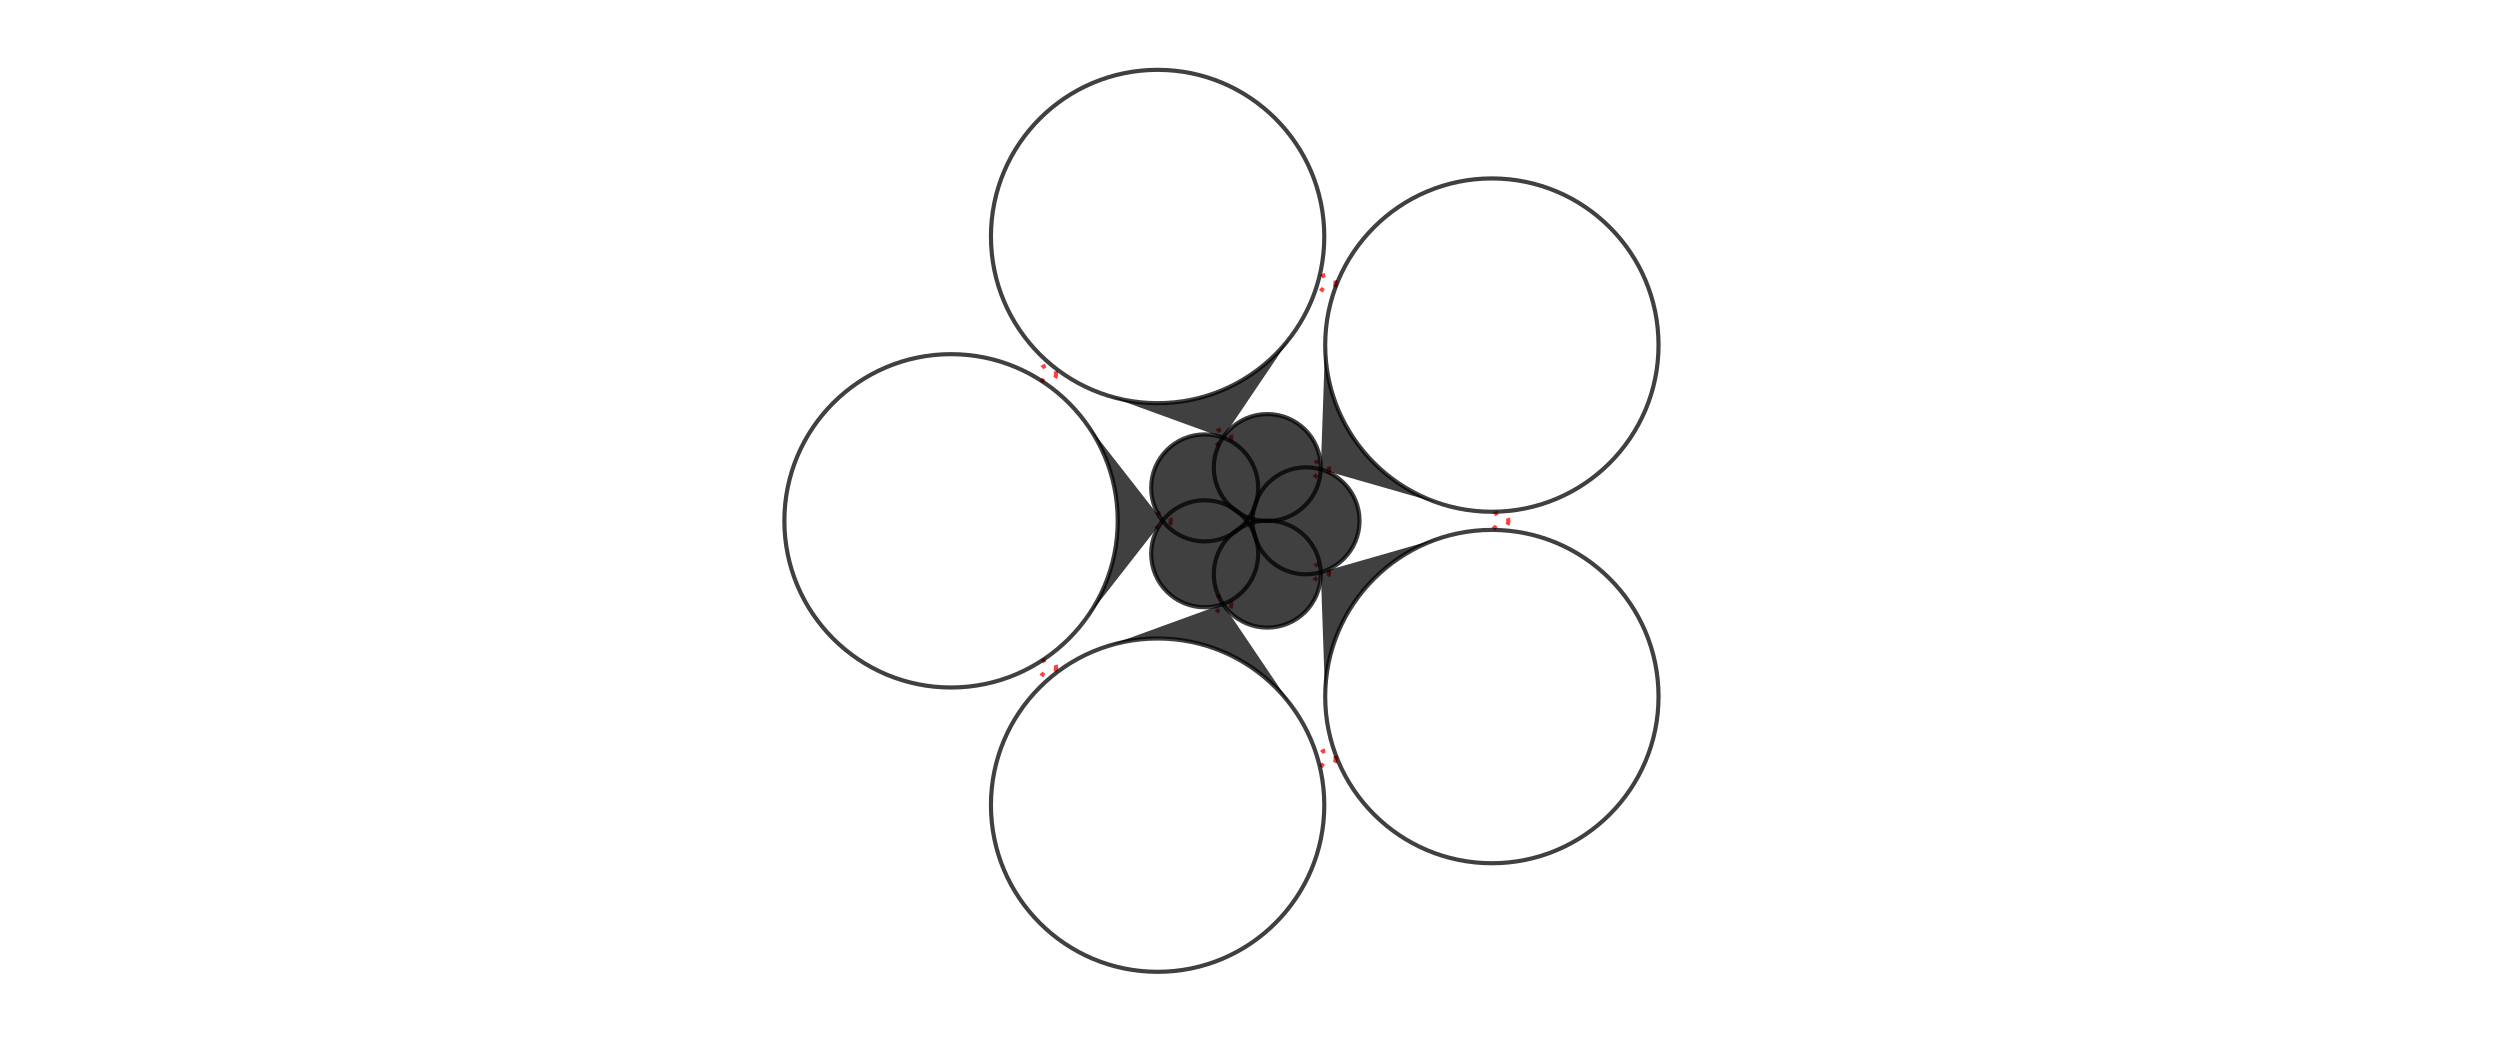
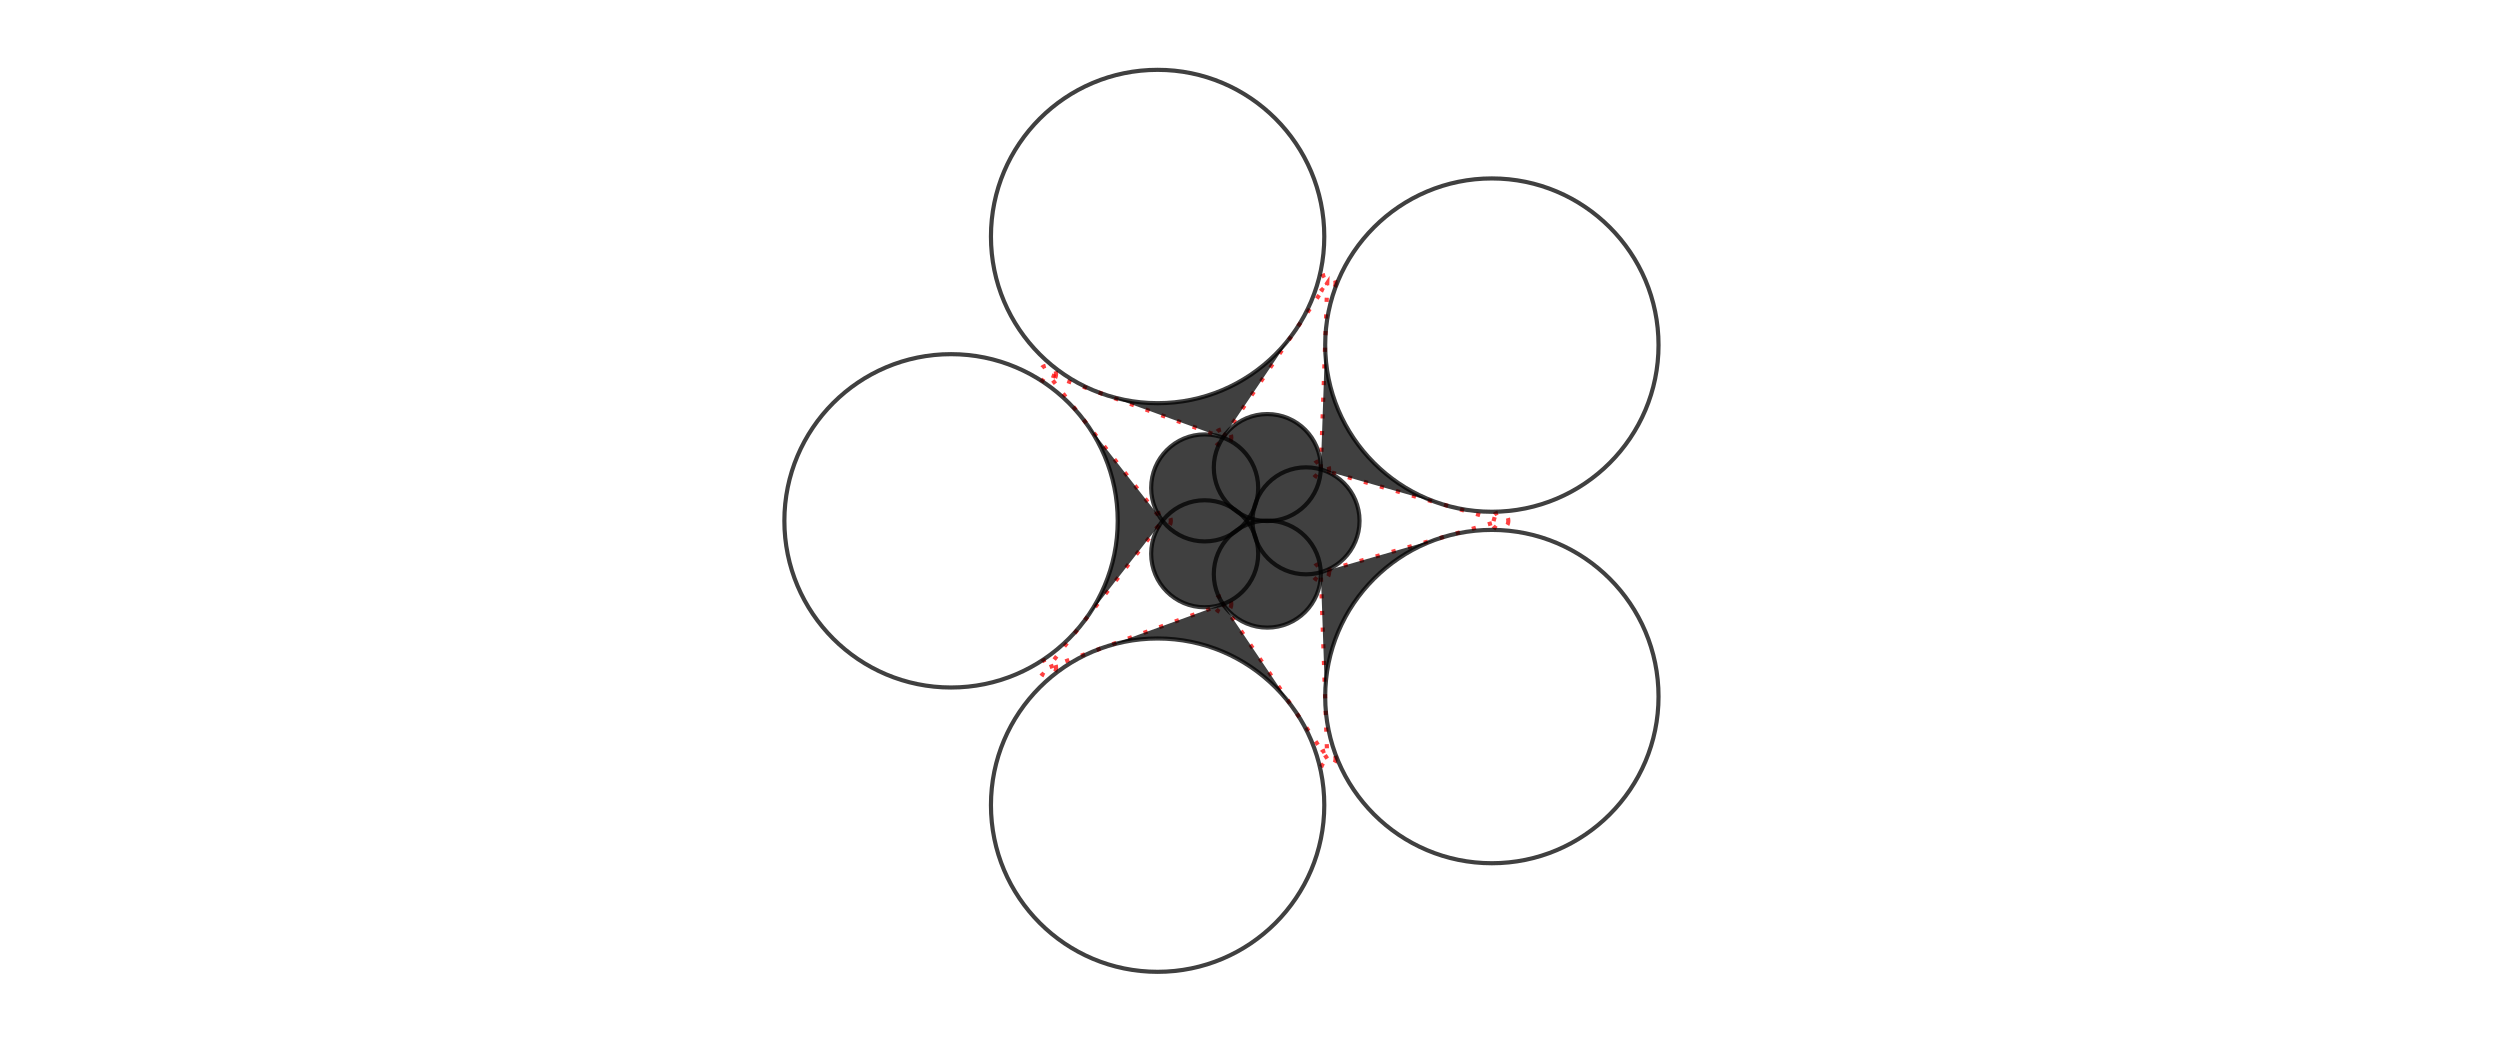
<svg xmlns="http://www.w3.org/2000/svg" width="600pt" height="250pt" viewBox="0 0 600 250" version="1.1">
  <g id="surface958">
    <rect x="0" y="0" width="600" height="250" style="fill:rgb(100%,100%,100%);fill-opacity:1;stroke:none;" />
+     <path style="fill:none;stroke-width:1;stroke-linecap:butt;stroke-linejoin:miter;stroke:rgb(100%,0%,0%);stroke-opacity:0.75;stroke-dasharray:1,3;stroke-miterlimit:10;" d="M 318.543 182.062 L 293.512 144.973 L 251.457 160.266 L 279 125 L 251.457 89.734 L 293.512 105.027 L 318.543 67.938 L 316.988 112.656 L 360 125 L 316.988 137.344 Z M 318.543 182.062 " />
    <path style="fill:none;stroke-width:1;stroke-linecap:butt;stroke-linejoin:miter;stroke:rgb(100%,0%,0%);stroke-opacity:0.75;stroke-dasharray:1,3;stroke-miterlimit:10;" d="M 320.543 182.062 C 320.543 184.73 316.543 184.73 316.543 182.062 C 316.543 179.398 320.543 179.398 320.543 182.062 " />
    <path style="fill:none;stroke-width:1;stroke-linecap:butt;stroke-linejoin:miter;stroke:rgb(100%,0%,0%);stroke-opacity:0.75;stroke-dasharray:1,3;stroke-miterlimit:10;" d="M 295.512 144.973 C 295.512 147.641 291.512 147.641 291.512 144.973 C 291.512 142.305 295.512 142.305 295.512 144.973 " />
    <path style="fill:none;stroke-width:1;stroke-linecap:butt;stroke-linejoin:miter;stroke:rgb(100%,0%,0%);stroke-opacity:0.75;stroke-dasharray:1,3;stroke-miterlimit:10;" d="M 253.457 160.266 C 253.457 162.934 249.457 162.934 249.457 160.266 C 249.457 157.602 253.457 157.602 253.457 160.266 " />
    <path style="fill:none;stroke-width:1;stroke-linecap:butt;stroke-linejoin:miter;stroke:rgb(100%,0%,0%);stroke-opacity:0.75;stroke-dasharray:1,3;stroke-miterlimit:10;" d="M 281 125 C 281 127.668 277 127.668 277 125 C 277 122.332 281 122.332 281 125 " />
    <path style="fill:none;stroke-width:1;stroke-linecap:butt;stroke-linejoin:miter;stroke:rgb(100%,0%,0%);stroke-opacity:0.75;stroke-dasharray:1,3;stroke-miterlimit:10;" d="M 253.457 89.734 C 253.457 92.398 249.457 92.398 249.457 89.734 C 249.457 87.066 253.457 87.066 253.457 89.734 " />
    <path style="fill:none;stroke-width:1;stroke-linecap:butt;stroke-linejoin:miter;stroke:rgb(100%,0%,0%);stroke-opacity:0.75;stroke-dasharray:1,3;stroke-miterlimit:10;" d="M 295.512 105.027 C 295.512 107.695 291.512 107.695 291.512 105.027 C 291.512 102.359 295.512 102.359 295.512 105.027 " />
    <path style="fill:none;stroke-width:1;stroke-linecap:butt;stroke-linejoin:miter;stroke:rgb(100%,0%,0%);stroke-opacity:0.75;stroke-dasharray:1,3;stroke-miterlimit:10;" d="M 320.543 67.938 C 320.543 70.602 316.543 70.602 316.543 67.938 C 316.543 65.27 320.543 65.27 320.543 67.938 " />
    <path style="fill:none;stroke-width:1;stroke-linecap:butt;stroke-linejoin:miter;stroke:rgb(100%,0%,0%);stroke-opacity:0.75;stroke-dasharray:1,3;stroke-miterlimit:10;" d="M 318.988 112.656 C 318.988 115.324 314.988 115.324 314.988 112.656 C 314.988 109.988 318.988 109.988 318.988 112.656 " />
    <path style="fill:none;stroke-width:1;stroke-linecap:butt;stroke-linejoin:miter;stroke:rgb(100%,0%,0%);stroke-opacity:0.75;stroke-dasharray:1,3;stroke-miterlimit:10;" d="M 362 125 C 362 127.668 358 127.668 358 125 C 358 122.332 362 122.332 362 125 " />
    <path style="fill:none;stroke-width:1;stroke-linecap:butt;stroke-linejoin:miter;stroke:rgb(100%,0%,0%);stroke-opacity:0.75;stroke-dasharray:1,3;stroke-miterlimit:10;" d="M 318.988 137.344 C 318.988 140.012 314.988 140.012 314.988 137.344 C 314.988 134.676 318.988 134.676 318.988 137.344 " />
    <path style="fill:none;stroke-width:1;stroke-linecap:butt;stroke-linejoin:miter;stroke:rgb(0%,0%,0%);stroke-opacity:0.75;stroke-miterlimit:10;" d="M 317.828 193.238 C 317.828 215.332 299.918 233.238 277.828 233.238 C 255.734 233.238 237.828 215.332 237.828 193.238 C 237.828 171.148 255.734 153.238 277.828 153.238 C 299.918 153.238 317.828 171.148 317.828 193.238 " />
    <path style="fill:none;stroke-width:1;stroke-linecap:butt;stroke-linejoin:miter;stroke:rgb(0%,0%,0%);stroke-opacity:0.75;stroke-miterlimit:10;" d="M 301.965 132.902 C 301.965 139.996 296.215 145.746 289.121 145.746 C 282.027 145.746 276.281 139.996 276.281 132.902 C 276.281 125.812 282.027 120.062 289.121 120.062 C 296.215 120.062 301.965 125.812 301.965 132.902 " />
    <path style="fill:none;stroke-width:1;stroke-linecap:butt;stroke-linejoin:miter;stroke:rgb(0%,0%,0%);stroke-opacity:0.75;stroke-miterlimit:10;" d="M 268.25 125 C 268.25 147.09 250.34 165 228.25 165 C 206.156 165 188.25 147.09 188.25 125 C 188.25 102.91 206.156 85 228.25 85 C 250.34 85 268.25 102.91 268.25 125 " />
    <path style="fill:none;stroke-width:1;stroke-linecap:butt;stroke-linejoin:miter;stroke:rgb(0%,0%,0%);stroke-opacity:0.75;stroke-miterlimit:10;" d="M 301.965 117.098 C 301.965 124.188 296.215 129.938 289.121 129.938 C 282.027 129.938 276.281 124.188 276.281 117.098 C 276.281 110.004 282.027 104.254 289.121 104.254 C 296.215 104.254 301.965 110.004 301.965 117.098 " />
    <path style="fill:none;stroke-width:1;stroke-linecap:butt;stroke-linejoin:miter;stroke:rgb(0%,0%,0%);stroke-opacity:0.75;stroke-miterlimit:10;" d="M 317.828 56.762 C 317.828 78.852 299.918 96.762 277.828 96.762 C 255.734 96.762 237.828 78.852 237.828 56.762 C 237.828 34.668 255.734 16.762 277.828 16.762 C 299.918 16.762 317.828 34.668 317.828 56.762 " />
    <path style="fill:none;stroke-width:1;stroke-linecap:butt;stroke-linejoin:miter;stroke:rgb(0%,0%,0%);stroke-opacity:0.75;stroke-miterlimit:10;" d="M 316.996 112.211 C 316.996 119.305 311.246 125.055 304.156 125.055 C 297.062 125.055 291.312 119.305 291.312 112.211 C 291.312 105.117 297.062 99.371 304.156 99.371 C 311.246 99.371 316.996 105.117 316.996 112.211 " />
    <path style="fill:none;stroke-width:1;stroke-linecap:butt;stroke-linejoin:miter;stroke:rgb(0%,0%,0%);stroke-opacity:0.75;stroke-miterlimit:10;" d="M 398.047 82.824 C 398.047 104.918 380.141 122.824 358.047 122.824 C 335.957 122.824 318.047 104.918 318.047 82.824 C 318.047 60.734 335.957 42.824 358.047 42.824 C 380.141 42.824 398.047 60.734 398.047 82.824 " />
    <path style="fill:none;stroke-width:1;stroke-linecap:butt;stroke-linejoin:miter;stroke:rgb(0%,0%,0%);stroke-opacity:0.75;stroke-miterlimit:10;" d="M 326.289 125 C 326.289 132.094 320.539 137.84 313.445 137.84 C 306.355 137.84 300.605 132.094 300.605 125 C 300.605 117.906 306.355 112.16 313.445 112.16 C 320.539 112.16 326.289 117.906 326.289 125 " />
    <path style="fill:none;stroke-width:1;stroke-linecap:butt;stroke-linejoin:miter;stroke:rgb(0%,0%,0%);stroke-opacity:0.75;stroke-miterlimit:10;" d="M 398.047 167.176 C 398.047 189.266 380.141 207.176 358.047 207.176 C 335.957 207.176 318.047 189.266 318.047 167.176 C 318.047 145.082 335.957 127.176 358.047 127.176 C 380.141 127.176 398.047 145.082 398.047 167.176 " />
    <path style="fill:none;stroke-width:1;stroke-linecap:butt;stroke-linejoin:miter;stroke:rgb(0%,0%,0%);stroke-opacity:0.75;stroke-miterlimit:10;" d="M 316.996 137.789 C 316.996 144.883 311.246 150.629 304.156 150.629 C 297.062 150.629 291.312 144.883 291.312 137.789 C 291.312 130.695 297.062 124.945 304.156 124.945 C 311.246 124.945 316.996 130.695 316.996 137.789 " />
    <path style=" stroke:none;fill-rule:nonzero;fill:rgb(0%,0%,0%);fill-opacity:0.75;" d="M 310.984 170.863 C 300.715 155.648 281.406 149.375 264.156 155.648 L 293.512 144.973 C 288.129 146.93 282.098 145.086 278.73 140.453 C 275.363 135.816 275.473 129.516 279 125 L 259.773 149.621 C 271.074 135.152 271.074 114.848 259.773 100.379 L 279 125 C 275.473 120.484 275.363 114.184 278.73 109.547 C 282.098 104.914 288.129 103.07 293.512 105.027 L 264.156 94.352 C 281.406 100.625 300.715 94.352 310.984 79.137 L 293.512 105.027 C 296.715 100.281 302.676 98.227 308.125 99.996 C 313.57 101.77 317.188 106.934 316.988 112.656 L 318.074 81.438 C 317.438 99.785 329.371 116.211 347.016 121.273 L 316.988 112.656 C 322.496 114.238 326.289 119.273 326.289 125 C 326.289 130.727 322.496 135.762 316.988 137.344 L 347.016 128.727 C 329.371 133.789 317.438 150.215 318.074 168.562 L 316.988 137.344 C 317.188 143.066 313.57 148.23 308.125 150.004 C 302.676 151.773 296.715 149.719 293.512 144.973 L 310.984 170.863 " />
  </g>
</svg>
